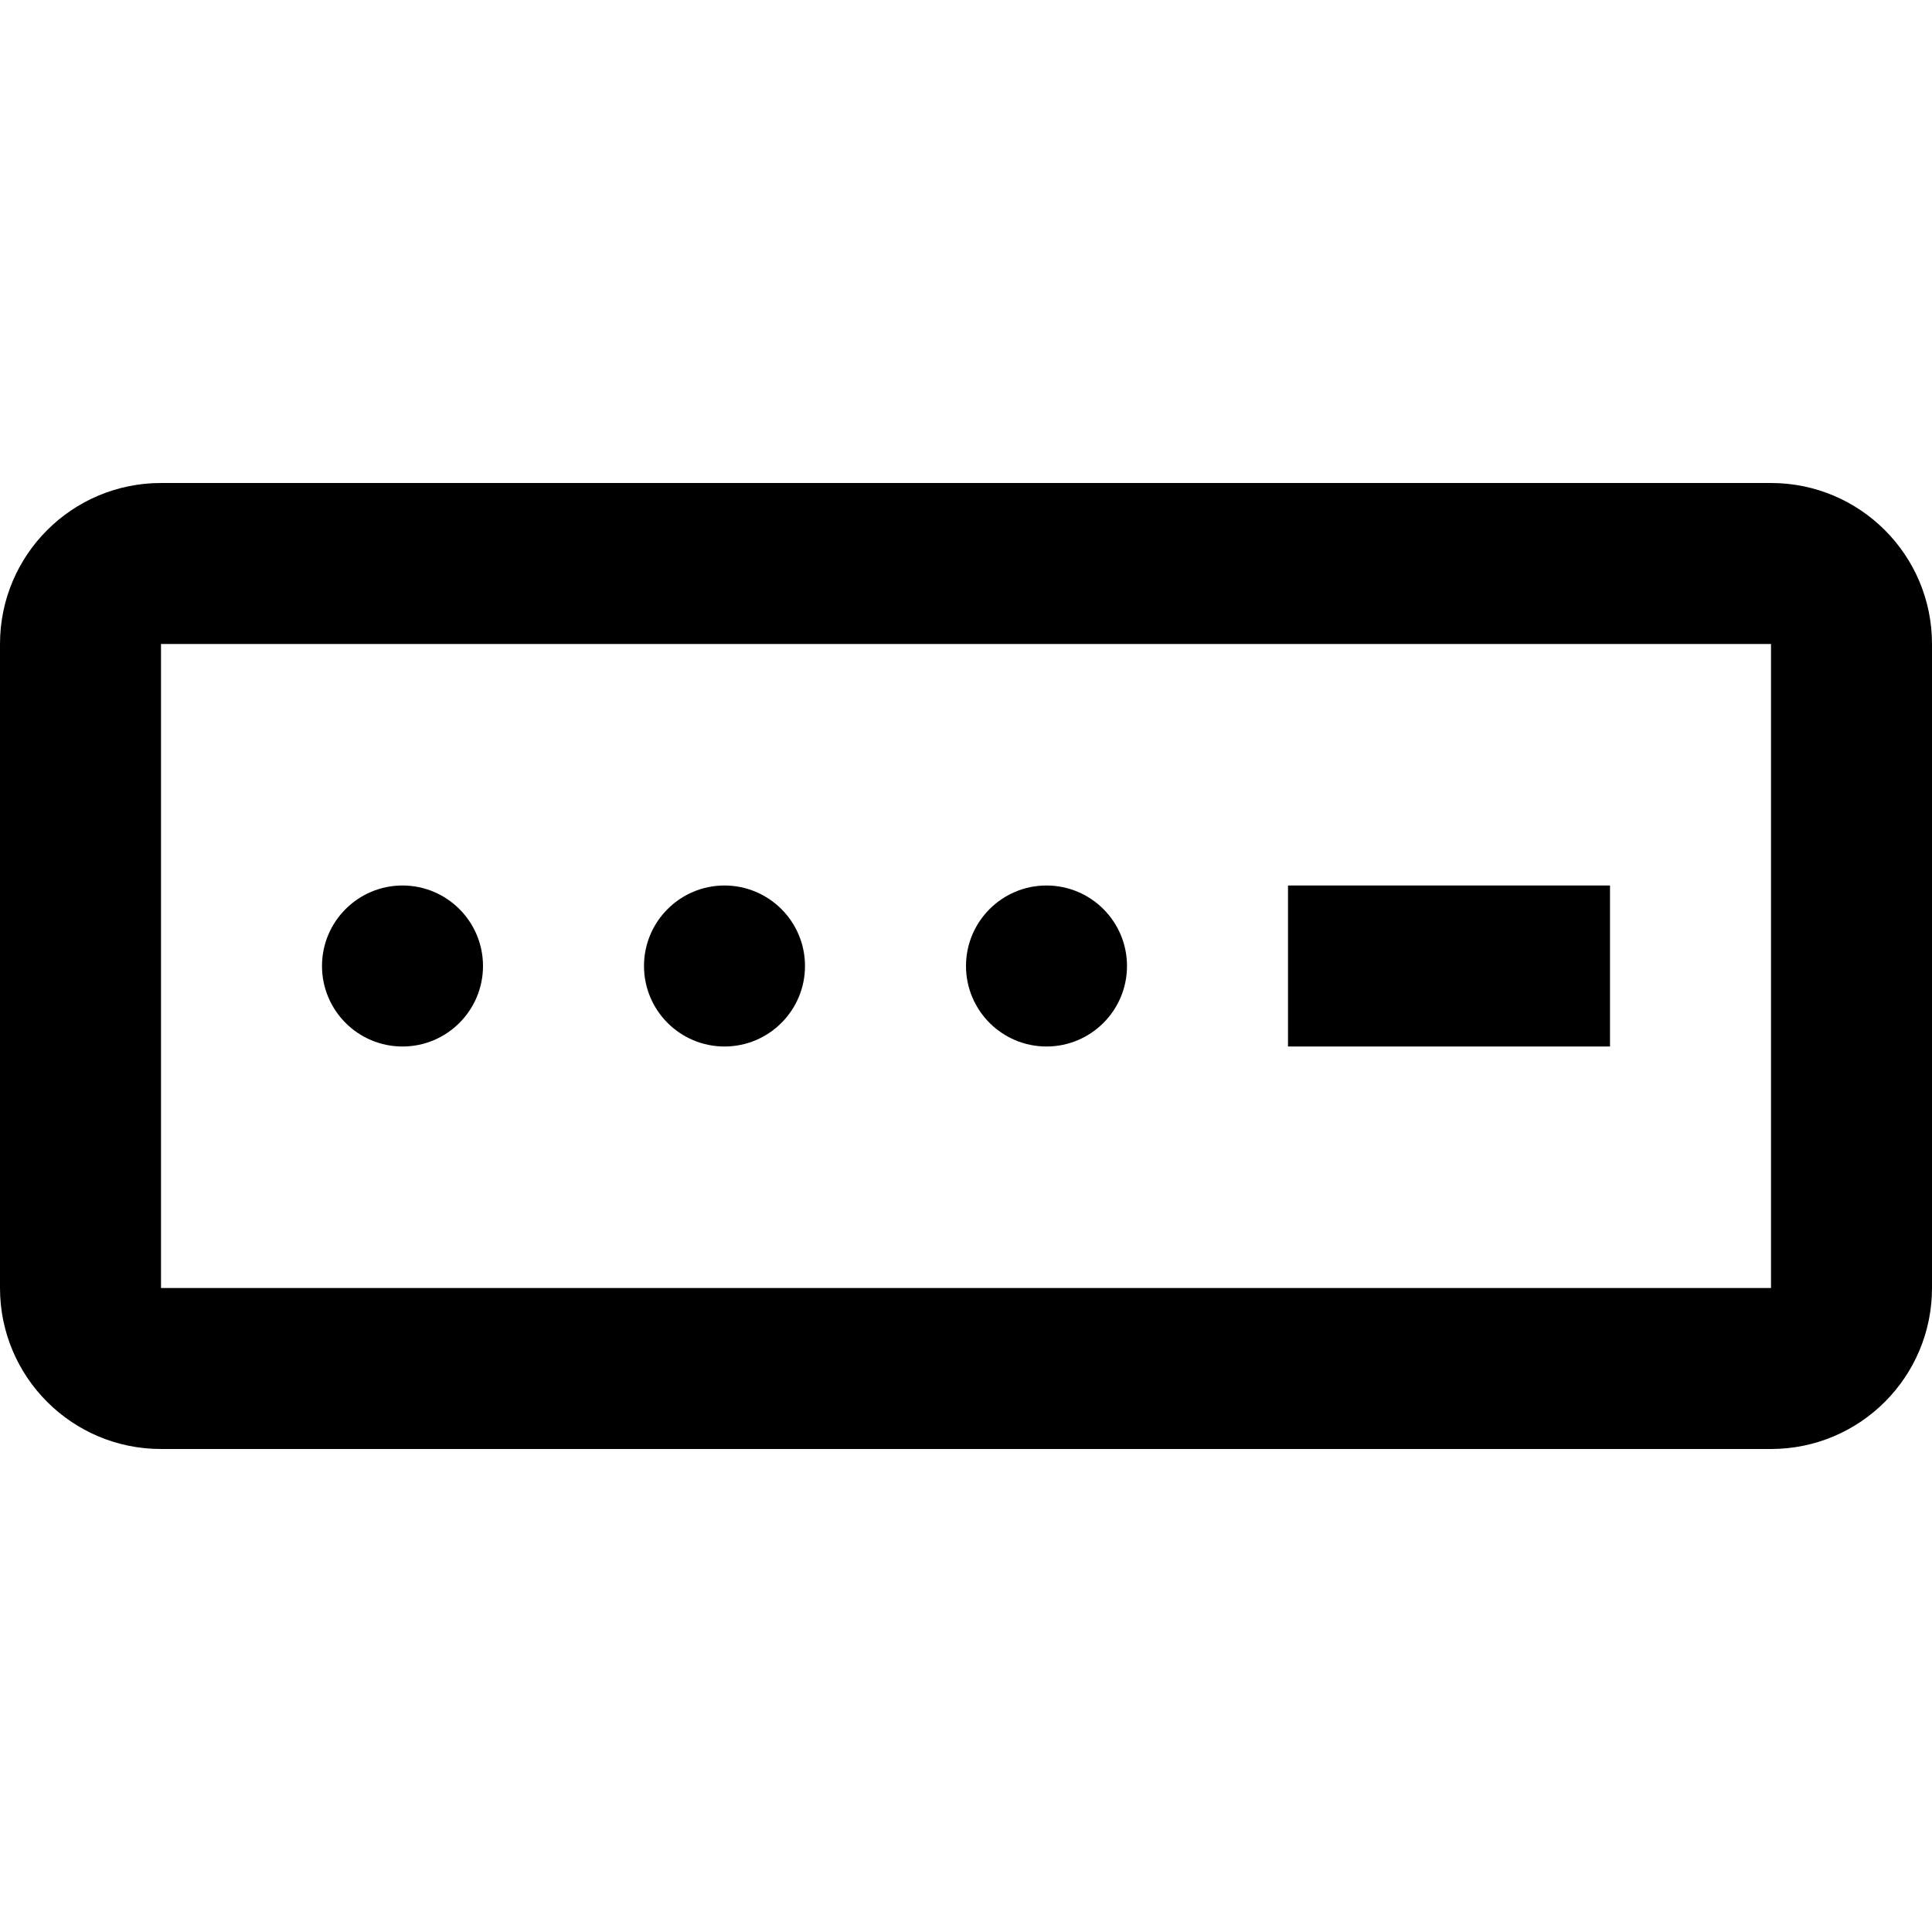
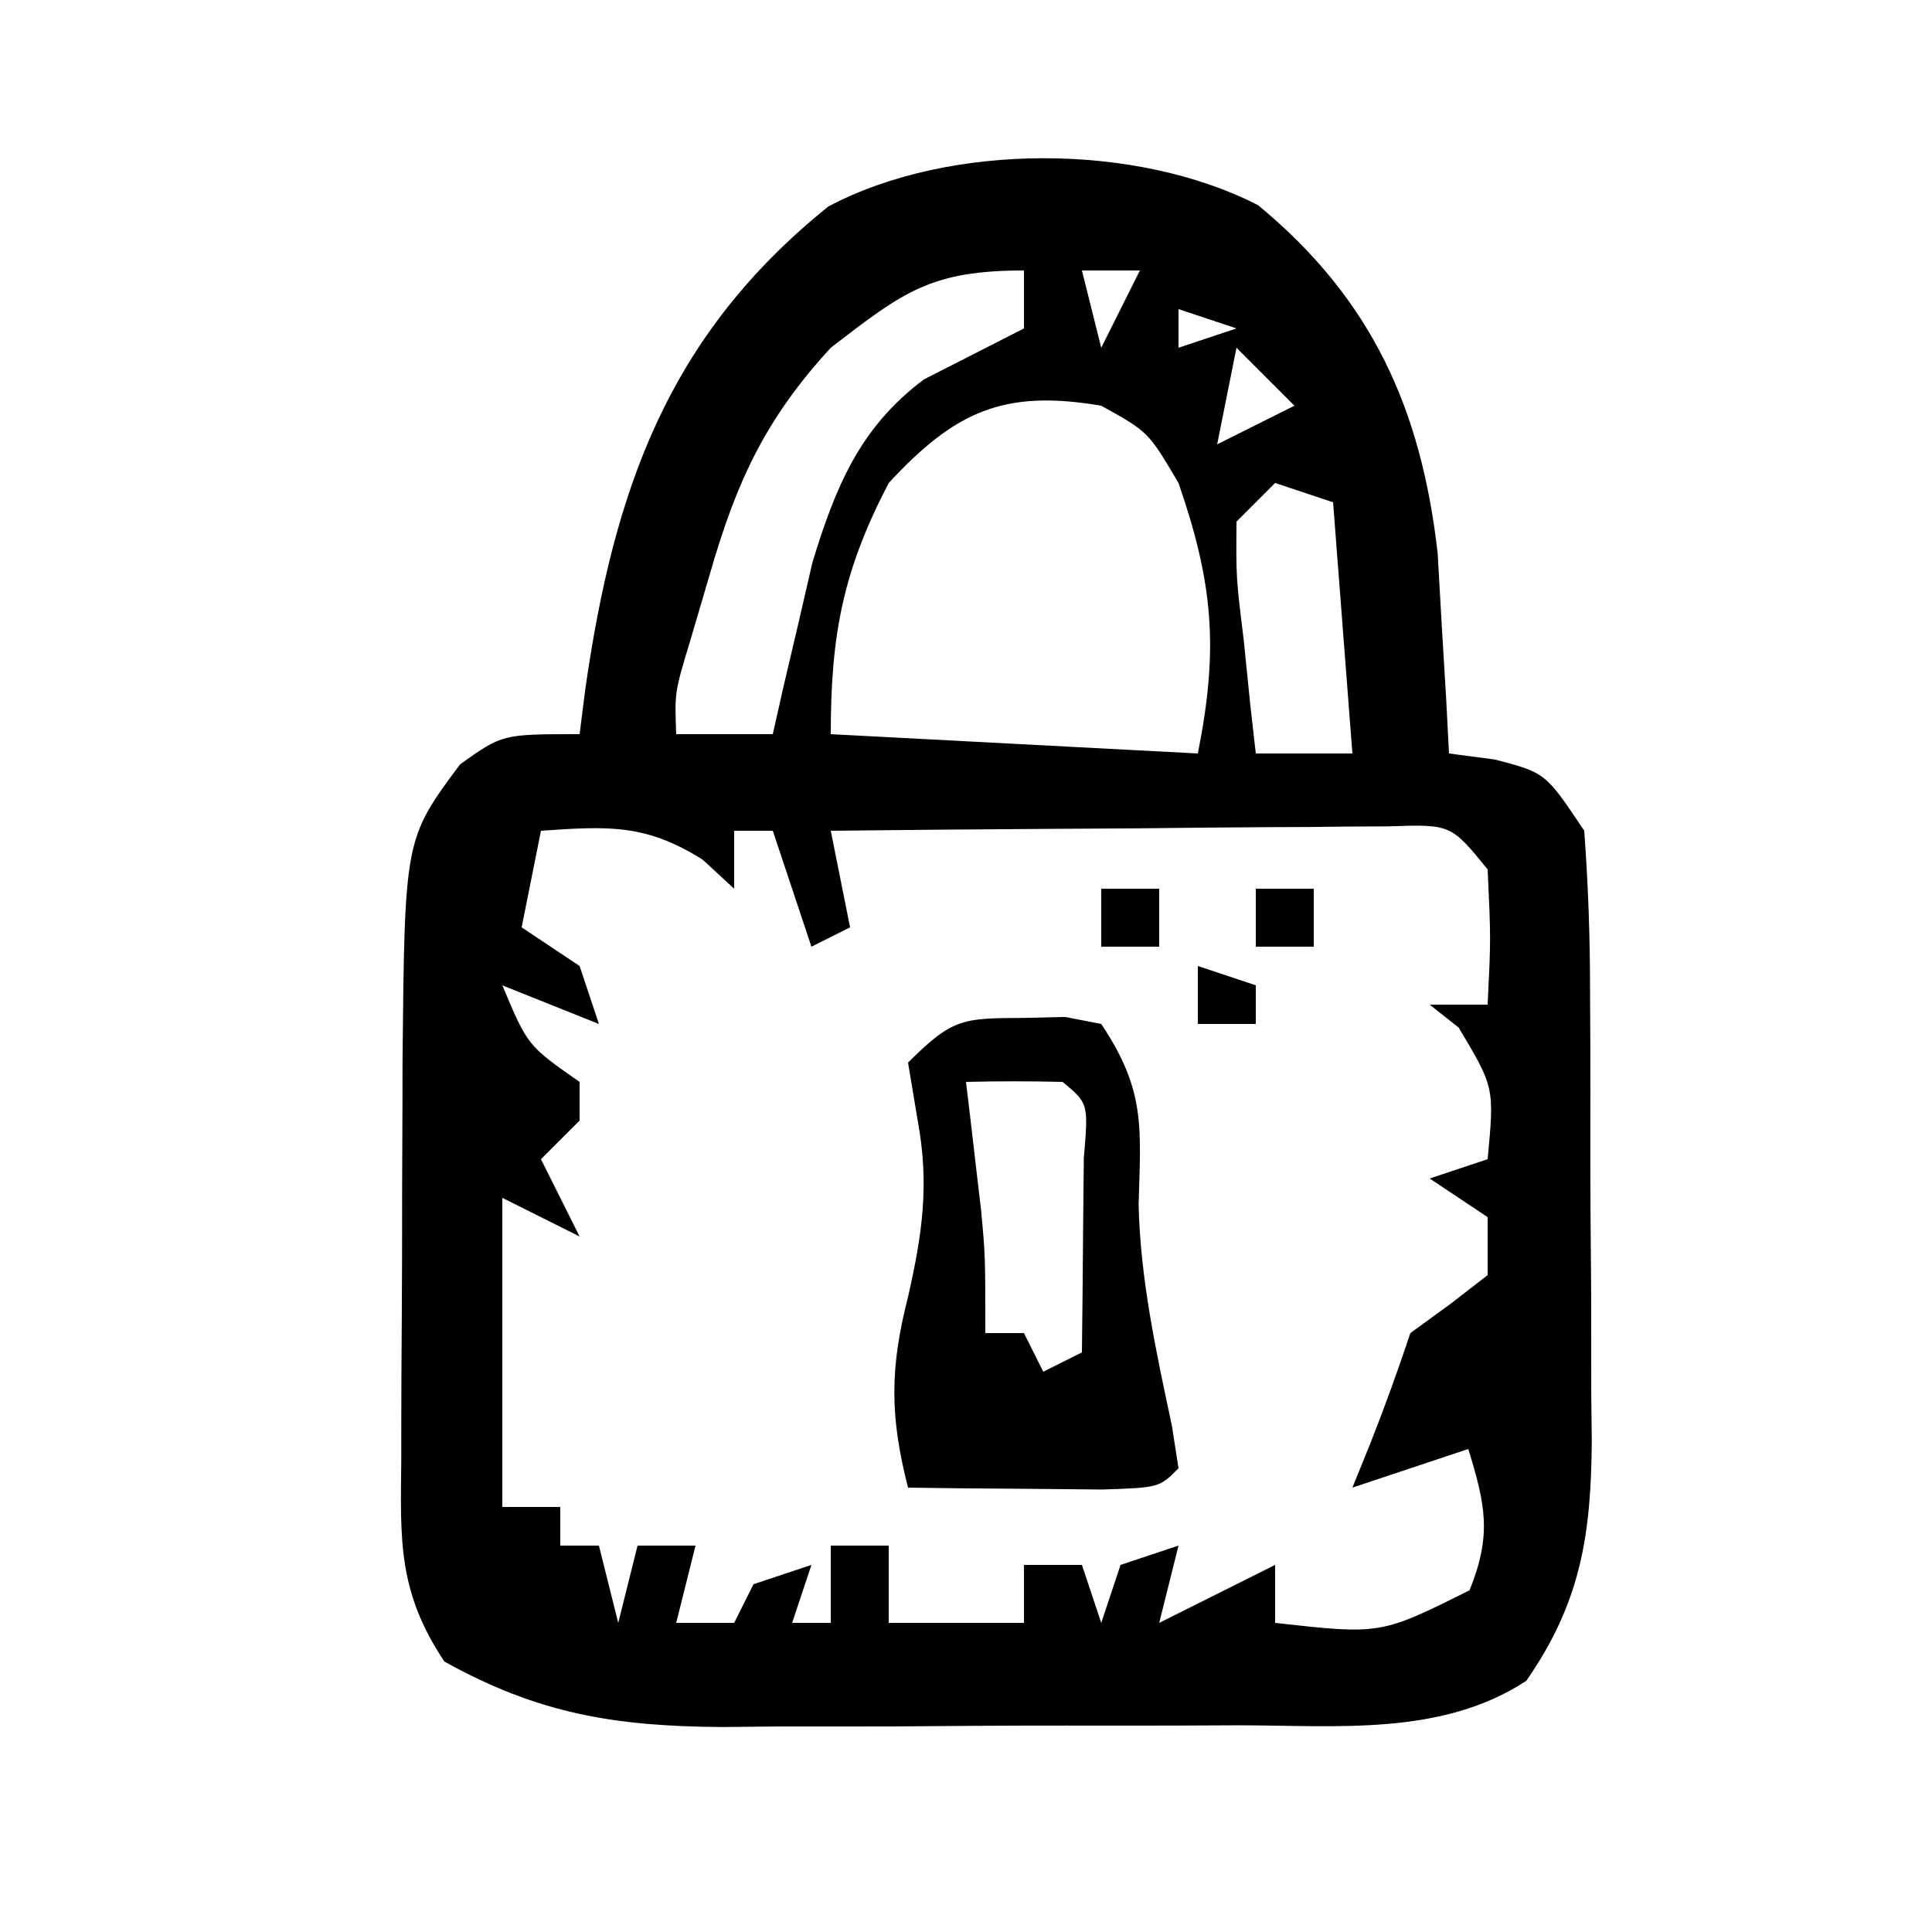
- <svg xmlns="http://www.w3.org/2000/svg" fill="none" height="24" viewBox="0 0 24 24" width="24">
-   <path d="M6 12C6 12.552 5.552 13 5 13C4.448 13 4 12.552 4 12C4 11.448 4.448 11 5 11C5.552 11 6 11.448 6 12Z" fill="currentColor" />
-   <path d="M9 13C9.552 13 10 12.552 10 12C10 11.448 9.552 11 9 11C8.448 11 8 11.448 8 12C8 12.552 8.448 13 9 13Z" fill="currentColor" />
-   <path d="M14 12C14 12.552 13.552 13 13 13C12.448 13 12 12.552 12 12C12 11.448 12.448 11 13 11C13.552 11 14 11.448 14 12Z" fill="currentColor" />
-   <path d="M20 11H16V13H20V11Z" fill="currentColor" />
-   <path clip-rule="evenodd" d="M2 6C0.895 6 0 6.895 0 8V16C0 17.105 0.895 18 2 18H22C23.105 18 24 17.105 24 16V8C24 6.895 23.105 6 22 6H2ZM22 8H2L2 16H22V8Z" fill="currentColor" fill-rule="evenodd" />
+ <svg xmlns="http://www.w3.org/2000/svg" version="1.1" width="100" height="100">
+   <path d="M0 0 C5.874 4.852 8.439 10.53 9.289 18.023 C9.393 19.868 9.393 19.868 9.5 21.75 C9.575 22.995 9.65 24.24 9.727 25.523 C9.776 26.464 9.825 27.405 9.875 28.375 C10.659 28.478 11.443 28.581 12.25 28.688 C14.875 29.375 14.875 29.375 16.875 32.375 C17.083 35.207 17.179 37.937 17.176 40.77 C17.18 41.595 17.184 42.419 17.189 43.269 C17.195 45.015 17.195 46.761 17.191 48.507 C17.188 51.167 17.211 53.826 17.236 56.486 C17.239 58.185 17.239 59.883 17.238 61.582 C17.247 62.373 17.257 63.164 17.266 63.978 C17.226 68.797 16.712 72.293 13.875 76.375 C9.489 79.248 4.078 78.681 -0.992 78.676 C-1.945 78.68 -2.898 78.684 -3.88 78.689 C-5.892 78.694 -7.904 78.695 -9.917 78.691 C-12.982 78.688 -16.047 78.711 -19.113 78.736 C-21.073 78.739 -23.033 78.739 -24.992 78.738 C-26.358 78.752 -26.358 78.752 -27.752 78.766 C-33.296 78.726 -37.248 78.089 -42.125 75.375 C-44.546 71.743 -44.398 69.084 -44.355 64.891 C-44.355 63.79 -44.355 63.79 -44.354 62.667 C-44.351 61.114 -44.343 59.56 -44.331 58.007 C-44.313 55.648 -44.31 53.289 -44.311 50.93 C-44.306 49.417 -44.3 47.904 -44.293 46.391 C-44.292 45.692 -44.291 44.994 -44.29 44.275 C-44.18 32.794 -44.18 32.794 -41.312 28.938 C-39.125 27.375 -39.125 27.375 -35.125 27.375 C-35.027 26.602 -34.929 25.828 -34.828 25.031 C-33.351 14.742 -30.566 6.751 -22.25 0.062 C-15.976 -3.264 -6.308 -3.249 0 0 Z M-22.125 7.375 C-25.498 11.044 -27.003 14.289 -28.375 19.062 C-28.71 20.201 -29.045 21.339 -29.391 22.512 C-30.208 25.205 -30.208 25.205 -30.125 27.375 C-28.475 27.375 -26.825 27.375 -25.125 27.375 C-24.943 26.567 -24.761 25.759 -24.574 24.926 C-24.323 23.857 -24.071 22.789 -23.812 21.688 C-23.569 20.632 -23.325 19.576 -23.074 18.488 C-21.886 14.591 -20.623 11.495 -17.301 9.012 C-15.576 8.133 -13.85 7.254 -12.125 6.375 C-12.125 5.385 -12.125 4.395 -12.125 3.375 C-16.949 3.375 -18.36 4.472 -22.125 7.375 Z M-9.125 3.375 C-8.795 4.695 -8.465 6.015 -8.125 7.375 C-7.465 6.055 -6.805 4.735 -6.125 3.375 C-7.115 3.375 -8.105 3.375 -9.125 3.375 Z M-4.125 5.375 C-4.125 6.035 -4.125 6.695 -4.125 7.375 C-3.135 7.045 -2.145 6.715 -1.125 6.375 C-2.115 6.045 -3.105 5.715 -4.125 5.375 Z M-5.125 7.375 C-4.125 9.375 -4.125 9.375 -4.125 9.375 Z M-1.125 7.375 C-1.455 9.025 -1.785 10.675 -2.125 12.375 C-0.805 11.715 0.515 11.055 1.875 10.375 C0.885 9.385 -0.105 8.395 -1.125 7.375 Z M-19.125 14.375 C-21.485 18.897 -22.125 22.206 -22.125 27.375 C-15.855 27.705 -9.585 28.035 -3.125 28.375 C-2.034 22.92 -2.339 19.549 -4.125 14.375 C-5.69 11.723 -5.69 11.723 -8.125 10.375 C-13.166 9.517 -15.689 10.661 -19.125 14.375 Z M0.875 14.375 C0.215 15.035 -0.445 15.695 -1.125 16.375 C-1.147 19.282 -1.147 19.282 -0.75 22.5 C-0.639 23.596 -0.528 24.691 -0.414 25.82 C-0.319 26.663 -0.223 27.506 -0.125 28.375 C1.525 28.375 3.175 28.375 4.875 28.375 C4.545 24.085 4.215 19.795 3.875 15.375 C2.885 15.045 1.895 14.715 0.875 14.375 Z M-37.125 32.375 C-37.455 34.025 -37.785 35.675 -38.125 37.375 C-36.64 38.365 -36.64 38.365 -35.125 39.375 C-34.795 40.365 -34.465 41.355 -34.125 42.375 C-36.6 41.385 -36.6 41.385 -39.125 40.375 C-37.816 43.497 -37.816 43.497 -35.125 45.375 C-35.125 46.035 -35.125 46.695 -35.125 47.375 C-35.785 48.035 -36.445 48.695 -37.125 49.375 C-36.465 50.695 -35.805 52.015 -35.125 53.375 C-36.445 52.715 -37.765 52.055 -39.125 51.375 C-39.125 56.655 -39.125 61.935 -39.125 67.375 C-38.135 67.375 -37.145 67.375 -36.125 67.375 C-36.125 68.035 -36.125 68.695 -36.125 69.375 C-35.465 69.375 -34.805 69.375 -34.125 69.375 C-33.795 70.695 -33.465 72.015 -33.125 73.375 C-32.795 72.055 -32.465 70.735 -32.125 69.375 C-31.135 69.375 -30.145 69.375 -29.125 69.375 C-29.455 70.695 -29.785 72.015 -30.125 73.375 C-29.135 73.375 -28.145 73.375 -27.125 73.375 C-26.795 72.715 -26.465 72.055 -26.125 71.375 C-24.64 70.88 -24.64 70.88 -23.125 70.375 C-23.455 71.365 -23.785 72.355 -24.125 73.375 C-23.465 73.375 -22.805 73.375 -22.125 73.375 C-22.125 72.055 -22.125 70.735 -22.125 69.375 C-21.135 69.375 -20.145 69.375 -19.125 69.375 C-19.125 70.695 -19.125 72.015 -19.125 73.375 C-16.815 73.375 -14.505 73.375 -12.125 73.375 C-12.125 72.385 -12.125 71.395 -12.125 70.375 C-11.135 70.375 -10.145 70.375 -9.125 70.375 C-8.795 71.365 -8.465 72.355 -8.125 73.375 C-7.795 72.385 -7.465 71.395 -7.125 70.375 C-6.135 70.045 -5.145 69.715 -4.125 69.375 C-4.455 70.695 -4.785 72.015 -5.125 73.375 C-4.506 73.066 -3.888 72.756 -3.25 72.438 C-1.875 71.75 -0.5 71.062 0.875 70.375 C0.875 71.365 0.875 72.355 0.875 73.375 C6.336 73.986 6.336 73.986 10.938 71.688 C12.097 68.828 11.764 67.285 10.875 64.375 C8.895 65.035 6.915 65.695 4.875 66.375 C5.184 65.612 5.494 64.849 5.812 64.062 C6.554 62.187 7.237 60.288 7.875 58.375 C8.556 57.88 9.236 57.385 9.938 56.875 C10.577 56.38 11.216 55.885 11.875 55.375 C11.875 54.385 11.875 53.395 11.875 52.375 C10.885 51.715 9.895 51.055 8.875 50.375 C9.865 50.045 10.855 49.715 11.875 49.375 C12.224 45.658 12.224 45.658 10.375 42.562 C9.88 42.171 9.385 41.779 8.875 41.375 C9.865 41.375 10.855 41.375 11.875 41.375 C12.042 37.958 12.042 37.958 11.875 34.375 C9.971 32.035 9.971 32.035 6.71 32.148 C5.367 32.148 4.023 32.16 2.68 32.18 C1.619 32.184 1.619 32.184 0.536 32.188 C-1.726 32.199 -3.988 32.225 -6.25 32.25 C-7.783 32.26 -9.315 32.269 -10.848 32.277 C-14.607 32.299 -18.366 32.334 -22.125 32.375 C-21.795 34.025 -21.465 35.675 -21.125 37.375 C-22.115 37.87 -22.115 37.87 -23.125 38.375 C-23.785 36.395 -24.445 34.415 -25.125 32.375 C-25.785 32.375 -26.445 32.375 -27.125 32.375 C-27.125 33.365 -27.125 34.355 -27.125 35.375 C-27.661 34.88 -28.198 34.385 -28.75 33.875 C-31.719 32 -33.678 32.14 -37.125 32.375 Z " fill="#000000" transform="translate(65.125,10.625)" />
+   <path d="M0 0 C0.701 -0.017 1.403 -0.034 2.125 -0.051 C2.744 0.069 3.362 0.189 4 0.312 C6.307 3.773 6.046 5.65 5.934 9.688 C6.032 13.596 6.849 17.309 7.66 21.125 C7.772 21.847 7.884 22.569 8 23.312 C7 24.312 7 24.312 4.059 24.41 C2.864 24.399 1.669 24.387 0.438 24.375 C-1.359 24.361 -1.359 24.361 -3.191 24.348 C-4.118 24.336 -5.045 24.324 -6 24.312 C-6.948 20.614 -6.942 18.123 -6 14.438 C-5.257 11.16 -4.89 8.624 -5.5 5.312 C-5.665 4.322 -5.83 3.333 -6 2.312 C-3.675 -0.013 -3.153 0.017 0 0 Z M-3 3.312 C-2.928 3.916 -2.856 4.519 -2.781 5.141 C-2.688 5.94 -2.596 6.739 -2.5 7.562 C-2.407 8.351 -2.314 9.14 -2.219 9.953 C-2 12.312 -2 12.312 -2 16.312 C-1.34 16.312 -0.68 16.312 0 16.312 C0.33 16.973 0.66 17.633 1 18.312 C1.66 17.983 2.32 17.652 3 17.312 C3.027 15.167 3.046 13.021 3.062 10.875 C3.074 9.68 3.086 8.485 3.098 7.254 C3.339 4.424 3.339 4.424 2 3.312 C0.334 3.272 -1.334 3.27 -3 3.312 Z M3 18.312 C4 21.312 4 21.312 4 21.312 Z " fill="#000000" transform="translate(53,52.6875)" />
+   <path d="M0 0 C0.99 0 1.98 0 3 0 C3 0.99 3 1.98 3 3 C2.01 3 1.02 3 0 3 C0 2.01 0 1.02 0 0 Z " fill="#000000" transform="translate(65,46)" />
+   <path d="M0 0 C0.99 0 1.98 0 3 0 C3 0.99 3 1.98 3 3 C2.01 3 1.02 3 0 3 C0 2.01 0 1.02 0 0 Z " fill="#000000" transform="translate(57,46)" />
+   <path d="M0 0 C0.99 0.33 1.98 0.66 3 1 C3 1.66 3 2.32 3 3 C2.01 3 1.02 3 0 3 C0 2.01 0 1.02 0 0 Z " fill="#000000" transform="translate(62,50)" />
</svg>
